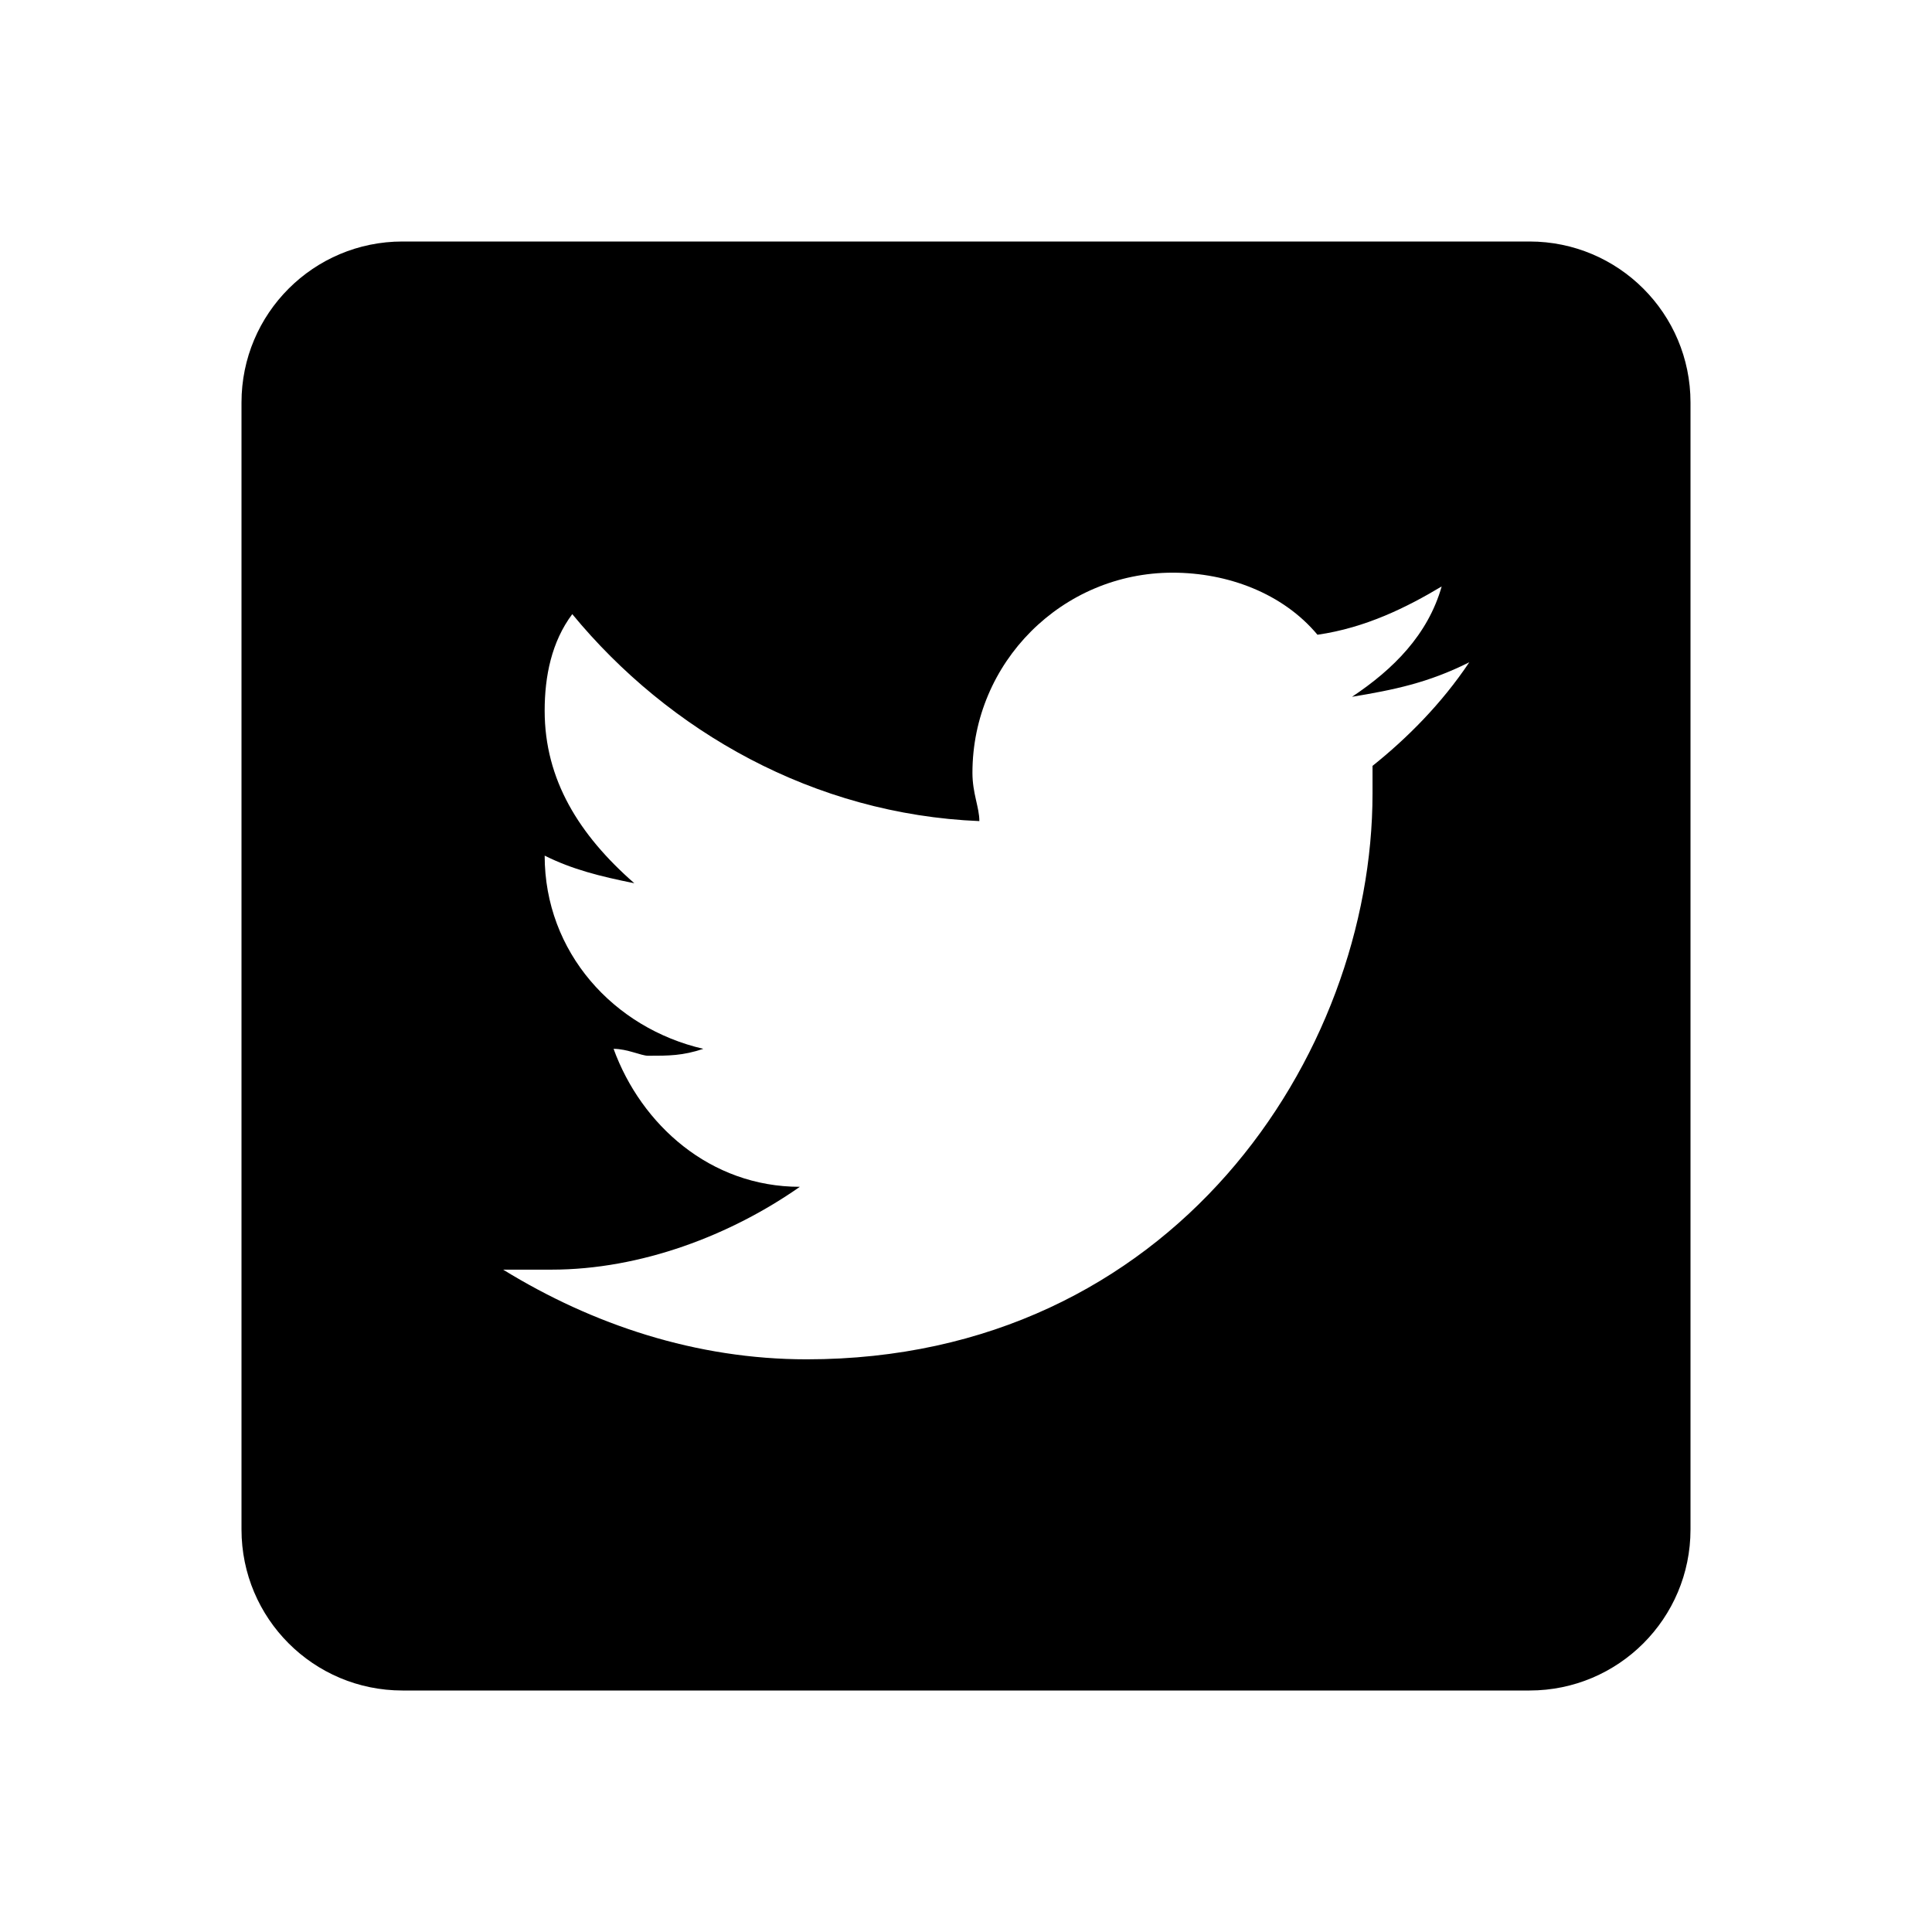
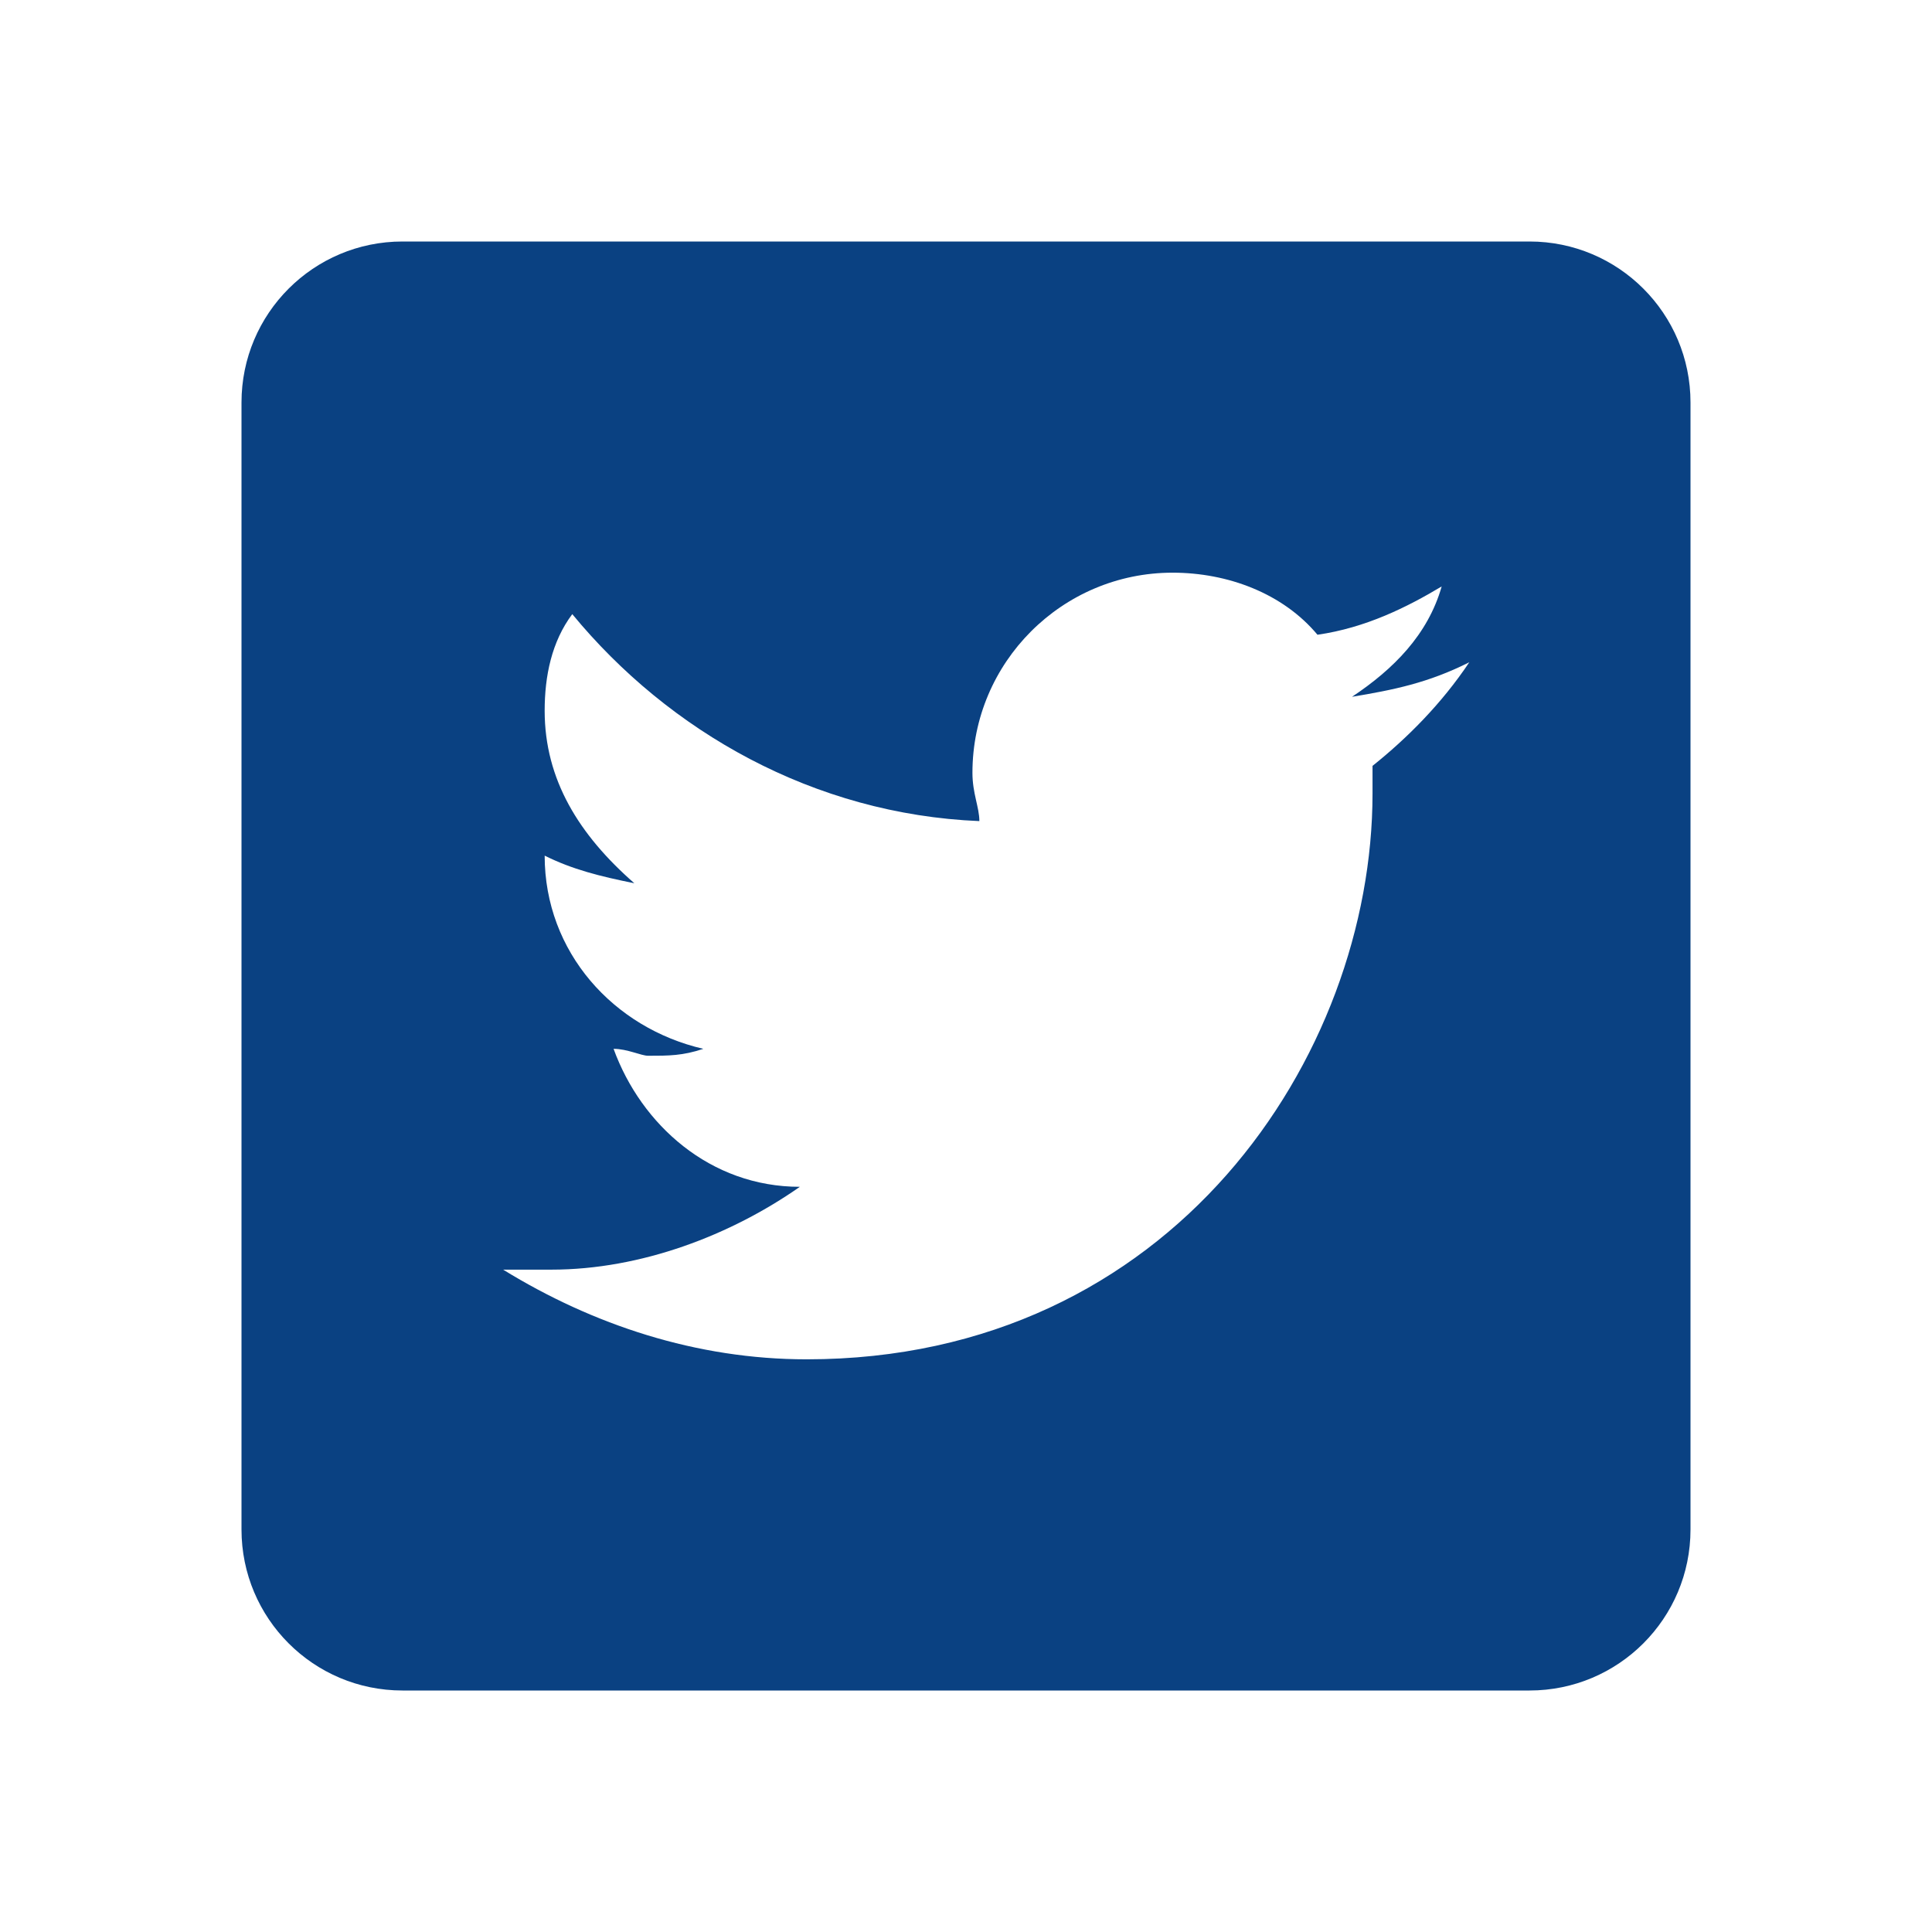
- <svg xmlns="http://www.w3.org/2000/svg" fill="#000000" viewBox="0 0 24 24" width="24px" height="24px">
+ <svg xmlns="http://www.w3.org/2000/svg" fill="#0A4182" viewBox="0 0 24 24" width="24px" height="24px">
  <path d="M19,3H5C3.895,3,3,3.895,3,5v14c0,1.105,0.895,2,2,2h14c1.105,0,2-0.895,2-2V5C21,3.895,20.105,3,19,3z M17.05,9.514 c0,0.086,0,0.171,0,0.343c0,3.257-2.486,7.029-7.029,7.029c-1.371,0-2.657-0.429-3.771-1.114c0.171,0,0.429,0,0.6,0 c1.114,0,2.229-0.429,3.086-1.029c-1.114,0-1.971-0.771-2.314-1.714c0.171,0,0.343,0.086,0.429,0.086c0.257,0,0.429,0,0.686-0.086 c-1.114-0.257-1.971-1.2-1.971-2.4c0.343,0.171,0.686,0.257,1.114,0.343c-0.686-0.6-1.114-1.286-1.114-2.143 c0-0.429,0.086-0.857,0.343-1.2c1.2,1.457,3,2.486,5.057,2.571c0-0.171-0.086-0.343-0.086-0.6c0-1.371,1.114-2.486,2.486-2.486 c0.686,0,1.371,0.257,1.8,0.771c0.6-0.086,1.114-0.343,1.543-0.6c-0.171,0.6-0.6,1.029-1.114,1.371 c0.514-0.086,0.943-0.171,1.457-0.429C17.907,8.743,17.479,9.171,17.05,9.514z" />
</svg>
